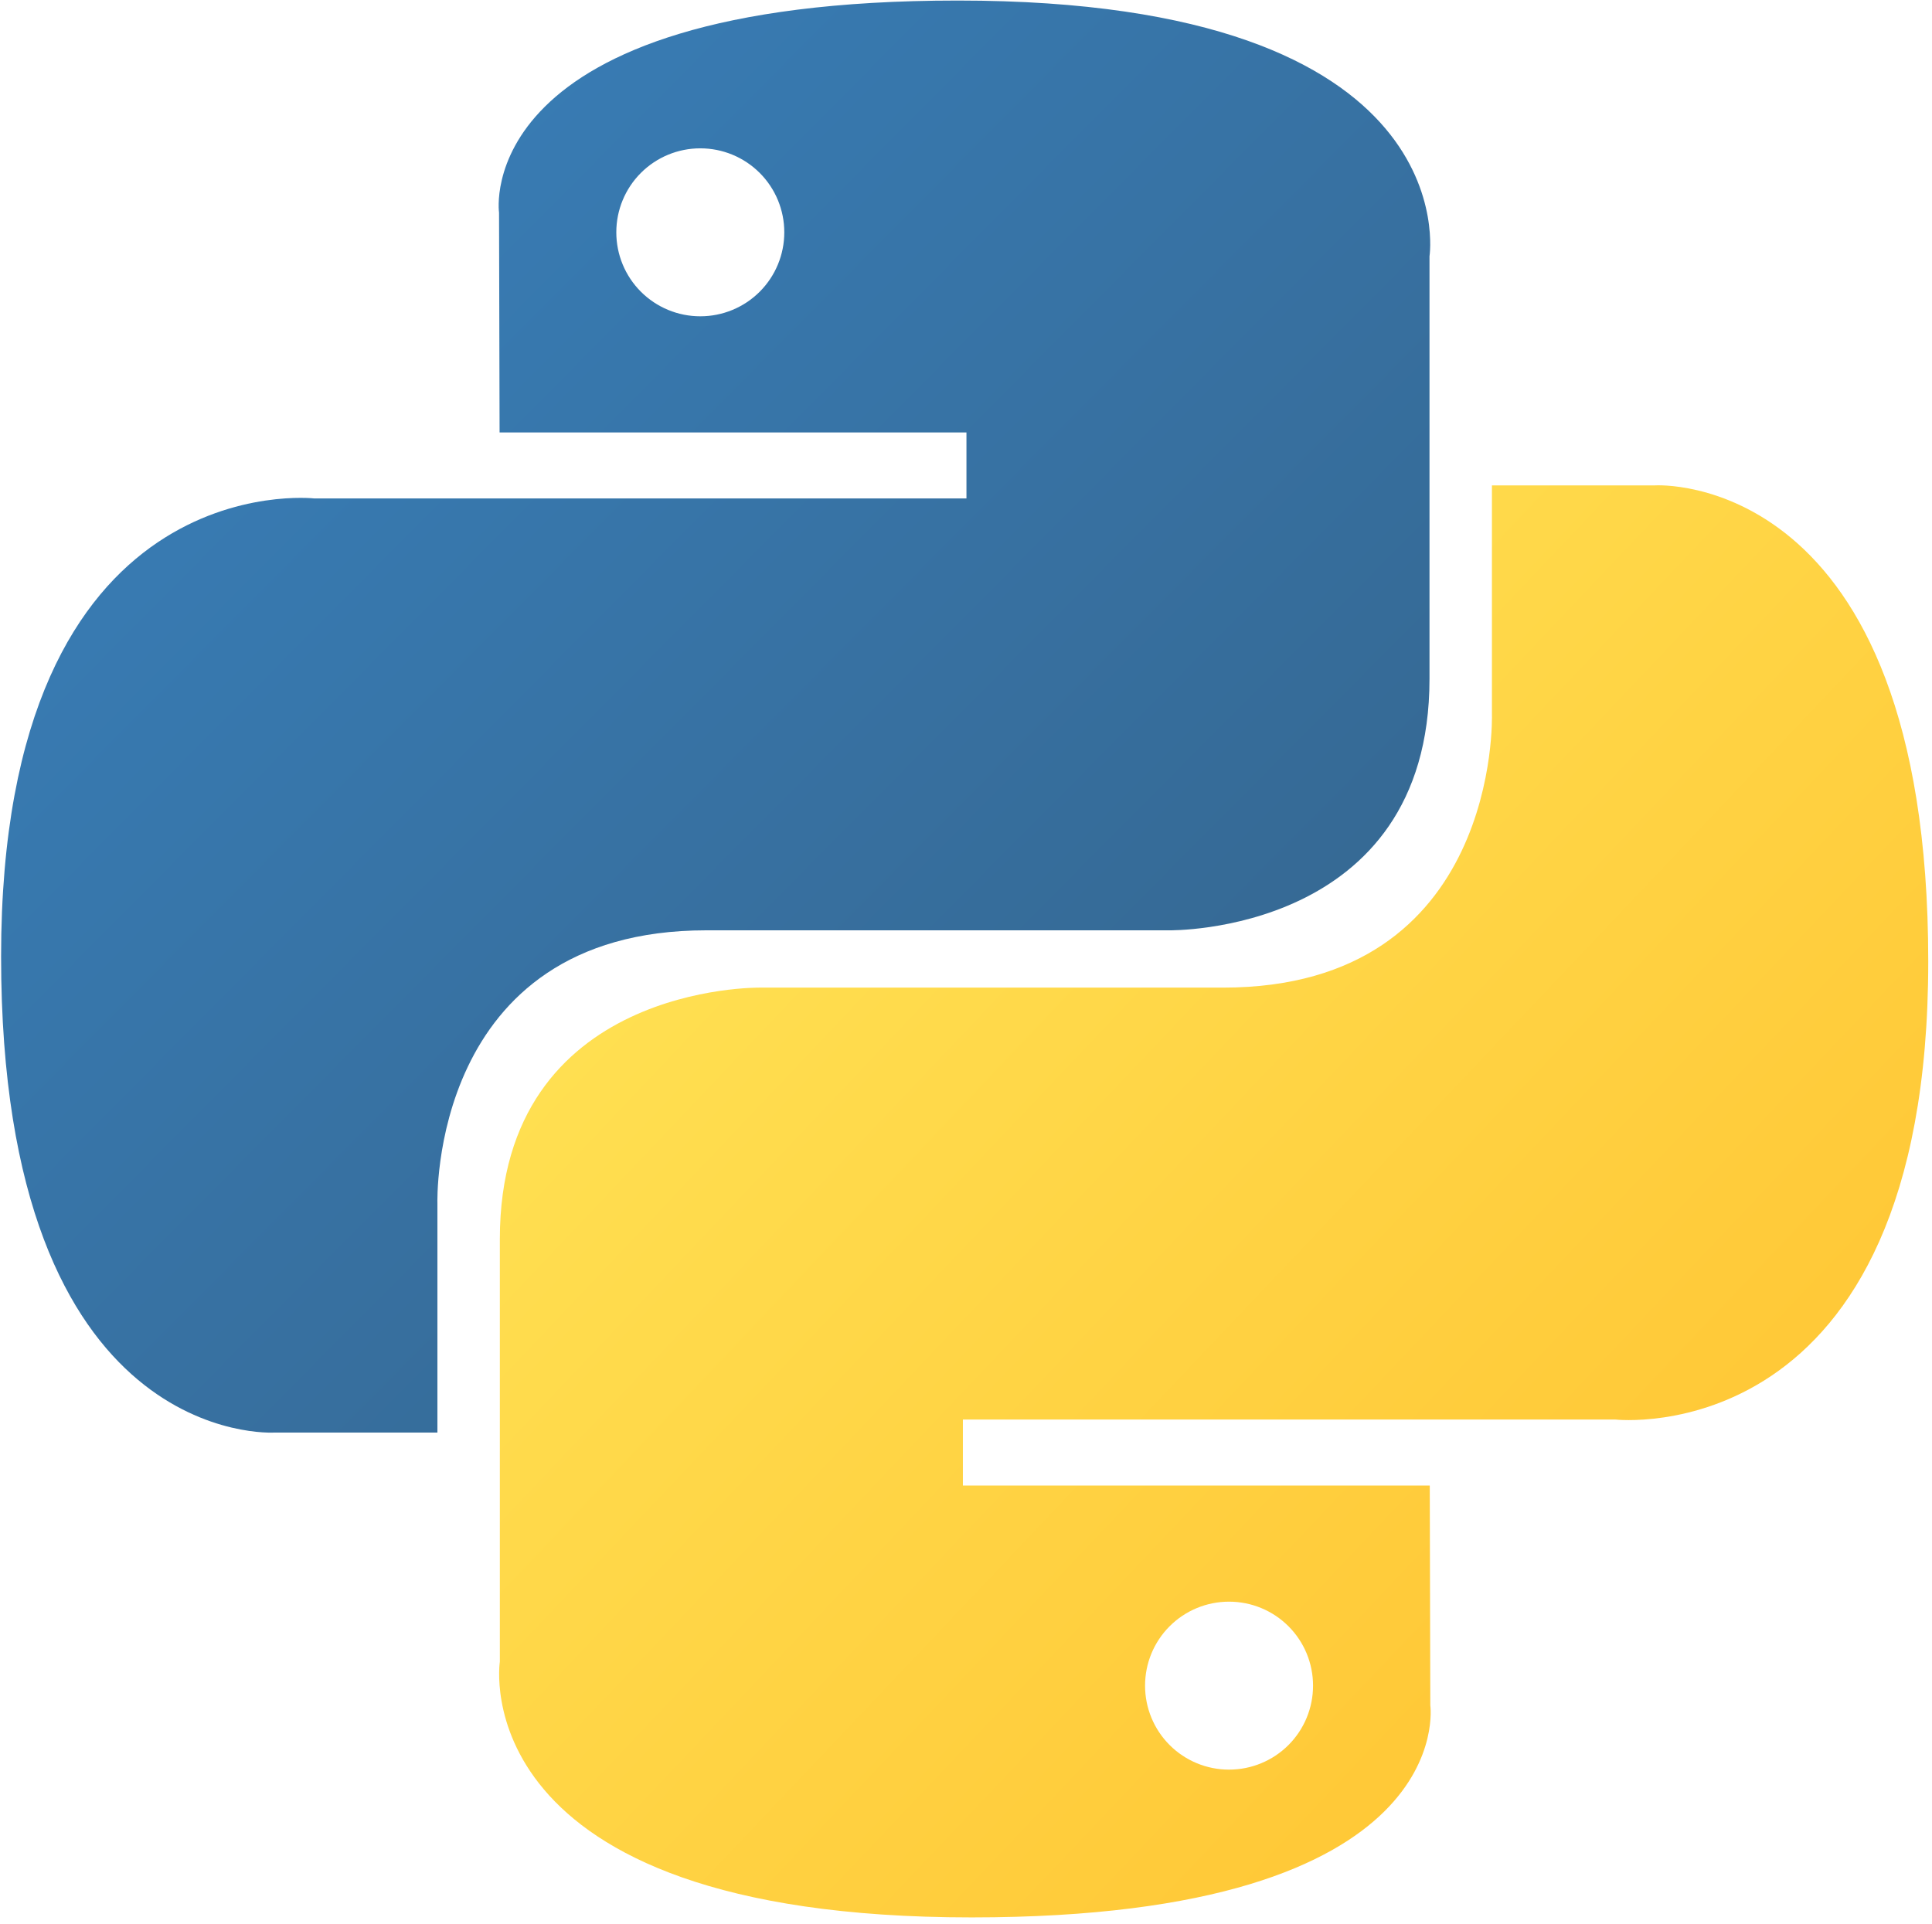
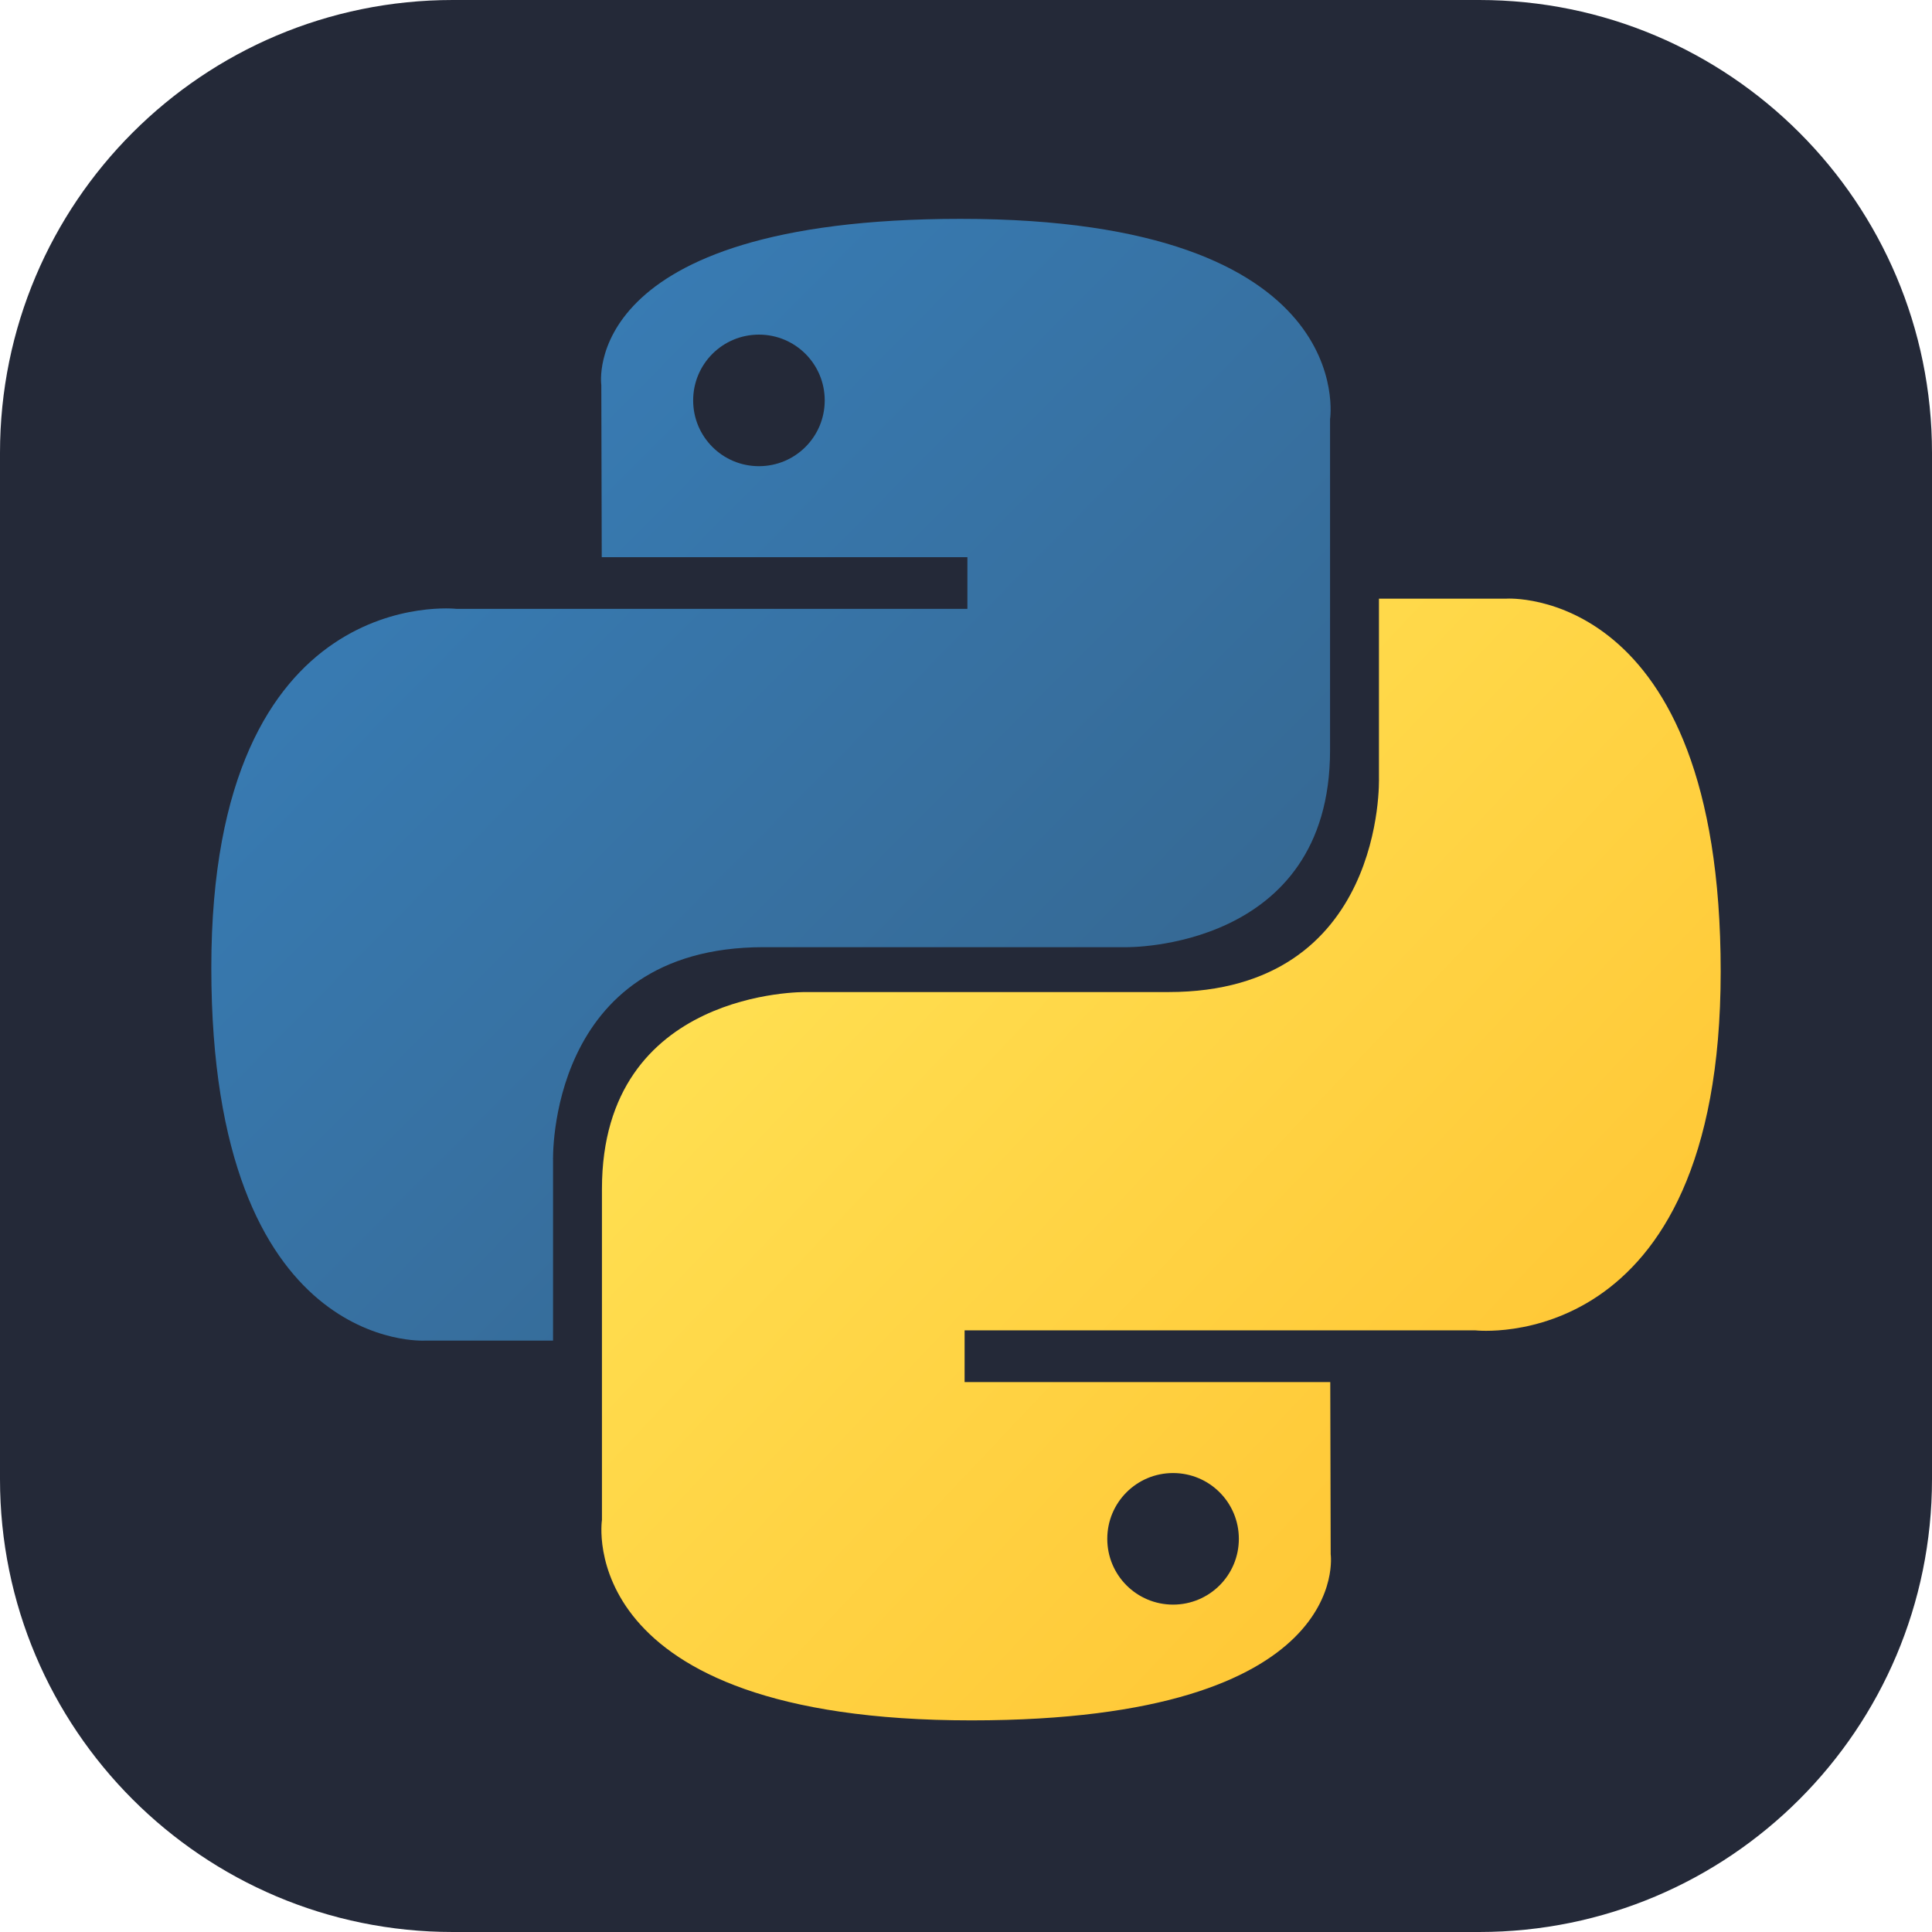
- <svg xmlns="http://www.w3.org/2000/svg" width="2500" height="2490" viewBox="0 0 256 255" preserveAspectRatio="xMinYMin meet">
-   <defs>
-     <linearGradient x1="12.959%" y1="12.039%" x2="79.639%" y2="78.201%" id="a">
-       <stop stop-color="#387EB8" offset="0%" />
-       <stop stop-color="#366994" offset="100%" />
-     </linearGradient>
-     <linearGradient x1="19.128%" y1="20.579%" x2="90.742%" y2="88.429%" id="b">
-       <stop stop-color="#FFE052" offset="0%" />
-       <stop stop-color="#FFC331" offset="100%" />
-     </linearGradient>
-   </defs>
-   <path d="M126.916.072c-64.832 0-60.784 28.115-60.784 28.115l.072 29.128h61.868v8.745H41.631S.145 61.355.145 126.77c0 65.417 36.21 63.097 36.21 63.097h21.61v-30.356s-1.165-36.21 35.632-36.21h61.362s34.475.557 34.475-33.319V33.97S194.67.072 126.916.072zM92.802 19.66a11.12 11.12 0 0 1 11.13 11.13 11.12 11.12 0 0 1-11.13 11.13 11.12 11.12 0 0 1-11.13-11.13 11.12 11.12 0 0 1 11.13-11.13z" fill="url(#a)" />
-   <path d="M128.757 254.126c64.832 0 60.784-28.115 60.784-28.115l-.072-29.127H127.6v-8.745h86.441s41.486 4.705 41.486-60.712c0-65.416-36.21-63.096-36.21-63.096h-21.61v30.355s1.165 36.21-35.632 36.21h-61.362s-34.475-.557-34.475 33.32v56.013s-5.235 33.897 62.518 33.897zm34.114-19.586a11.12 11.12 0 0 1-11.13-11.13 11.12 11.12 0 0 1 11.13-11.131 11.12 11.12 0 0 1 11.13 11.13 11.12 11.12 0 0 1-11.13 11.13z" fill="url(#b)" />
+ <svg xmlns="http://www.w3.org/2000/svg" width="48" height="48" viewBox="0 0 256 256" fill="none" version="1.1">
+   <g transform="translate(0, 0)">
+     <svg width="256" height="256" fill="none" viewBox="0 0 256 256">
+       <rect width="256" height="256" fill="#242938" rx="60" />
+       <path fill="url(#paint0_linear_2_47)" d="M127.279 29C76.507 29 79.677 51.018 79.677 51.018L79.734 73.828H128.185V80.677H60.489C60.489 80.677 28 76.993 28 128.222C28 179.452 56.357 177.636 56.357 177.636H73.281V153.863C73.281 153.863 72.369 125.506 101.186 125.506H149.24C149.24 125.506 176.239 125.942 176.239 99.412V55.546C176.239 55.546 180.338 29 127.279 29ZM100.563 44.339C105.384 44.339 109.28 48.235 109.28 53.056C109.28 57.876 105.384 61.772 100.563 61.772C95.743 61.772 91.847 57.876 91.847 53.056C91.847 48.235 95.743 44.339 100.563 44.339Z" />
+       <path fill="url(#paint1_linear_2_47)" d="M128.721 227.958C179.493 227.958 176.323 205.941 176.323 205.941L176.266 183.13H127.815V176.281H195.511C195.511 176.281 228 179.966 228 128.736C228 77.506 199.643 79.323 199.643 79.323H182.719V103.096C182.719 103.096 183.631 131.453 154.814 131.453H106.76C106.76 131.453 79.761 131.016 79.761 157.546V201.412C79.761 201.412 75.662 227.958 128.721 227.958ZM155.437 212.619C150.616 212.619 146.72 208.723 146.72 203.903C146.72 199.082 150.616 195.186 155.437 195.186C160.257 195.186 164.154 199.082 164.154 203.903C164.154 208.723 160.257 212.619 155.437 212.619Z" />
+       <defs>
+         <linearGradient id="paint0_linear_2_47" x1="47.22" x2="146.333" y1="46.896" y2="145.02" gradientUnits="userSpaceOnUse">
+           <stop stop-color="#387EB8" />
+           <stop offset="1" stop-color="#366994" />
+         </linearGradient>
+         <linearGradient id="paint1_linear_2_47" x1="108.056" x2="214.492" y1="109.905" y2="210.522" gradientUnits="userSpaceOnUse">
+           <stop stop-color="#FFE052" />
+           <stop offset="1" stop-color="#FFC331" />
+         </linearGradient>
+       </defs>
+     </svg>
+   </g>
</svg>
